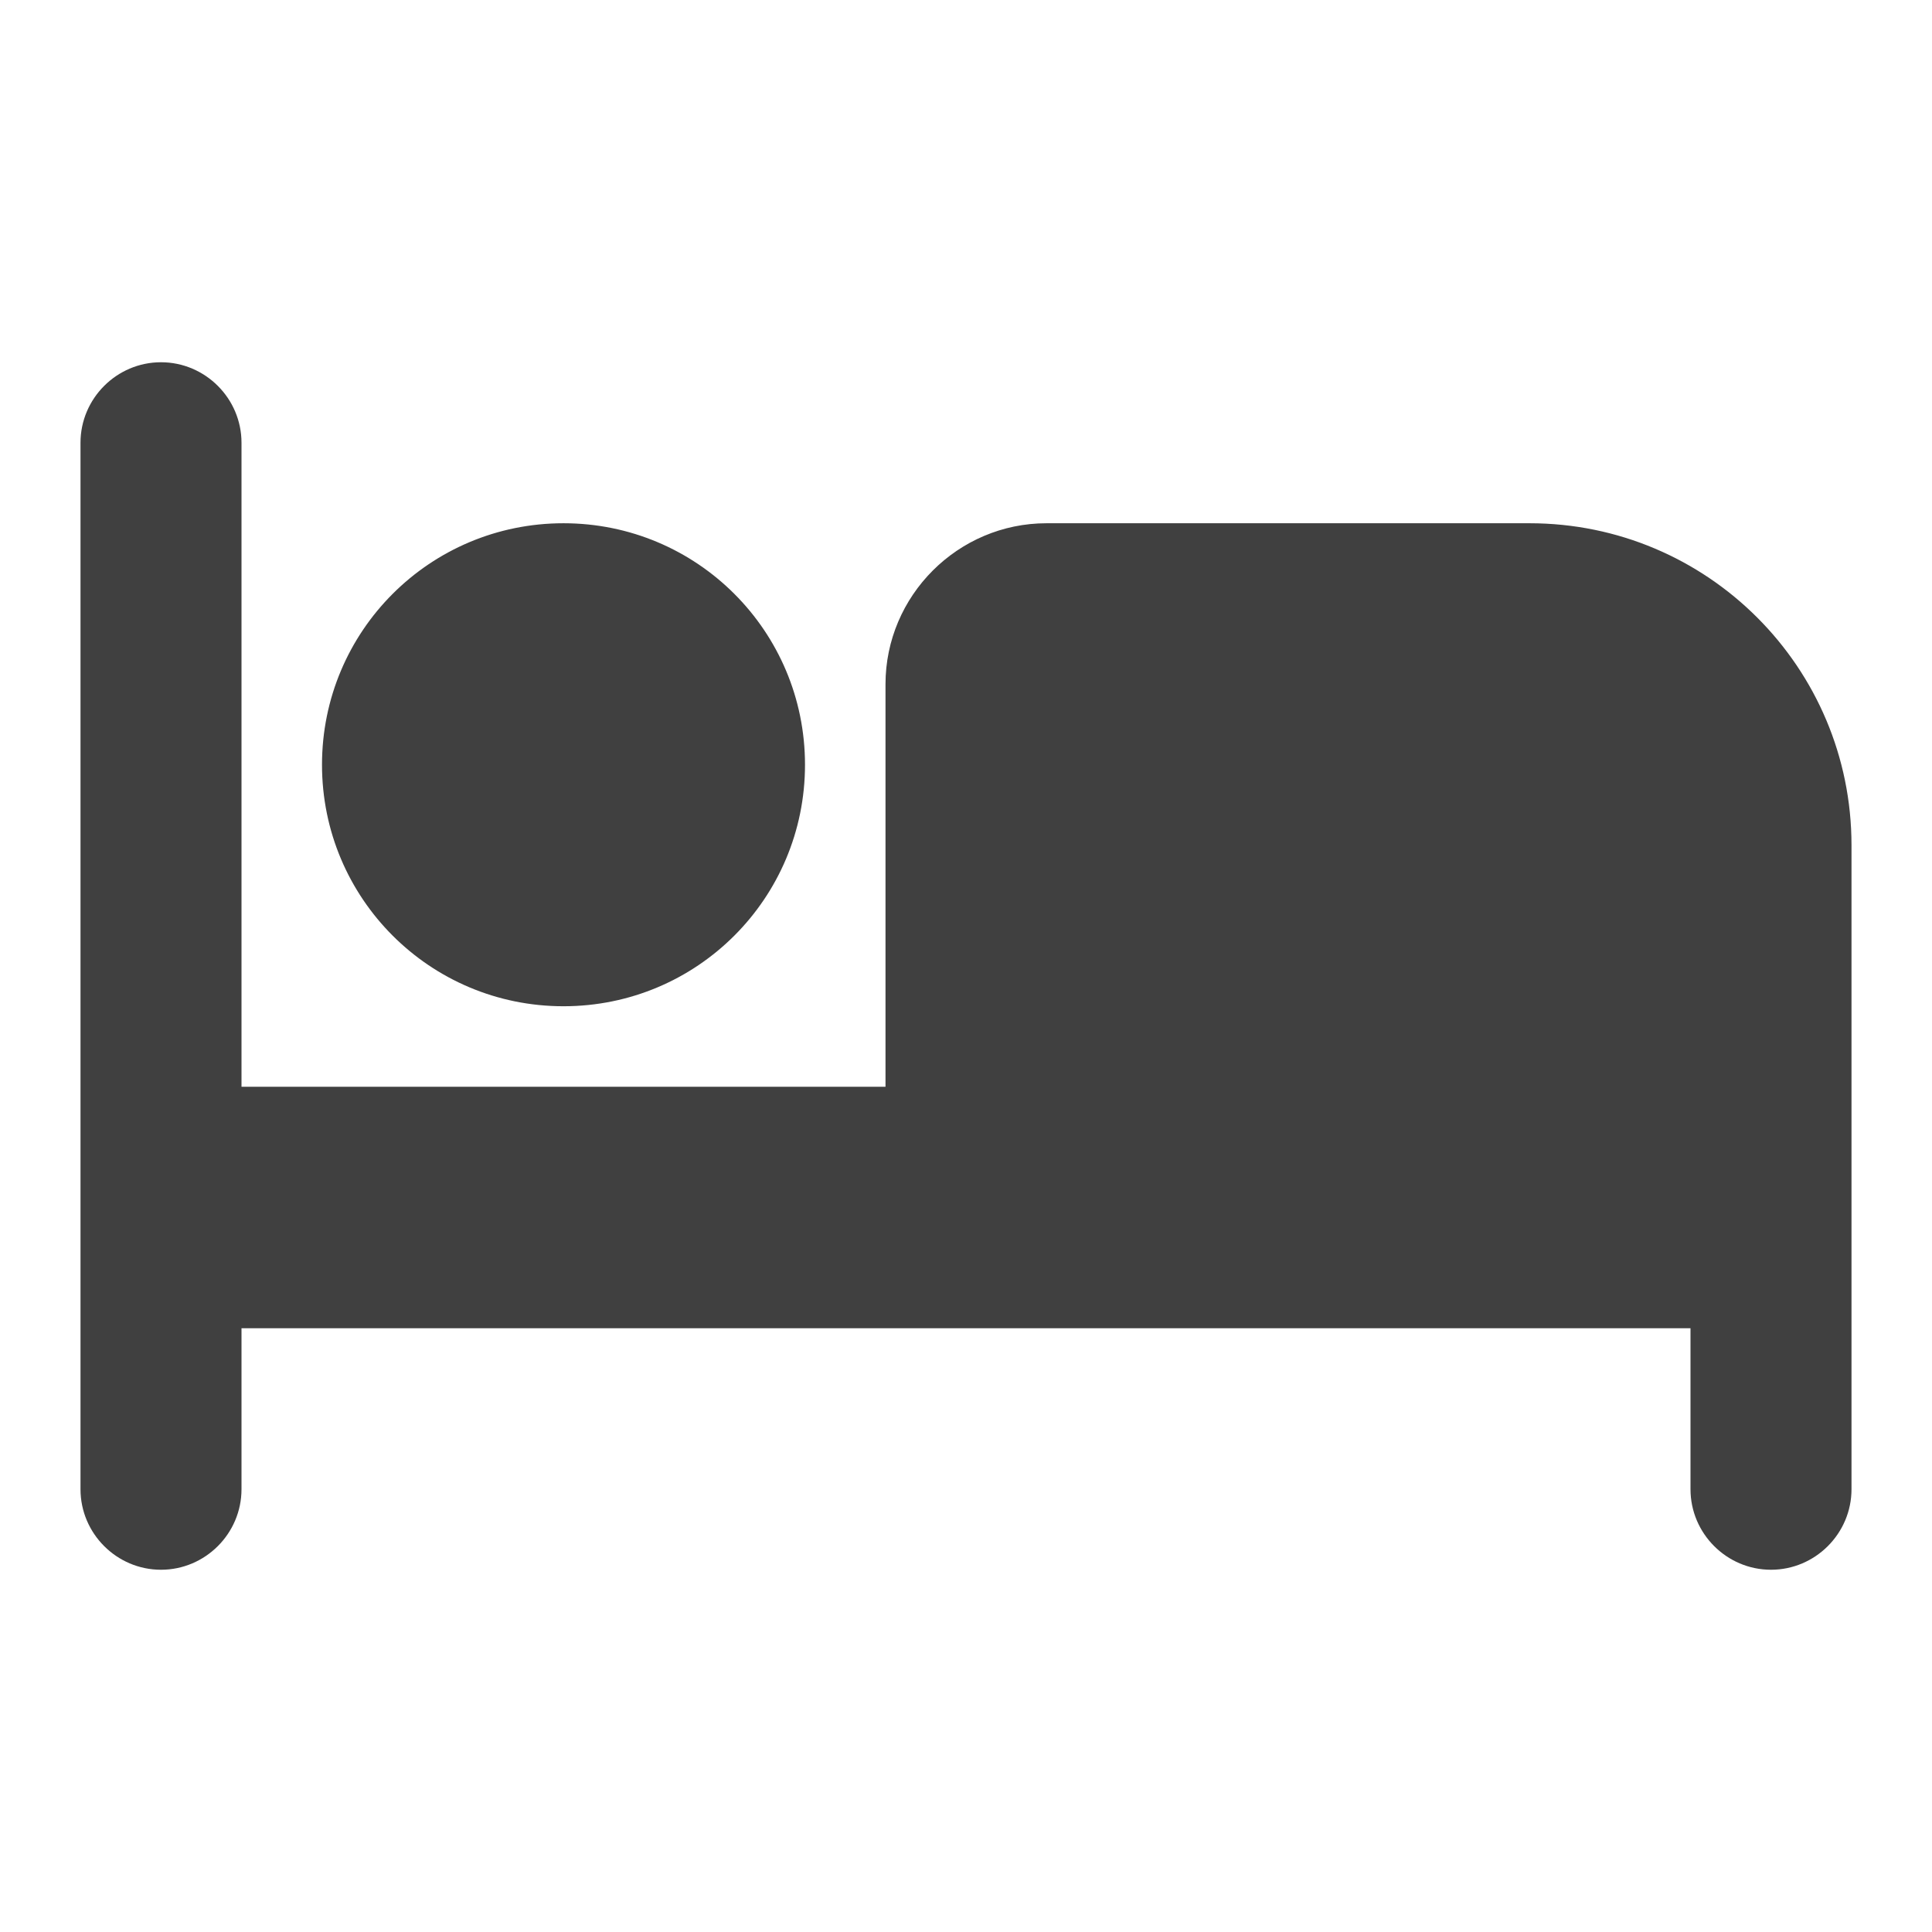
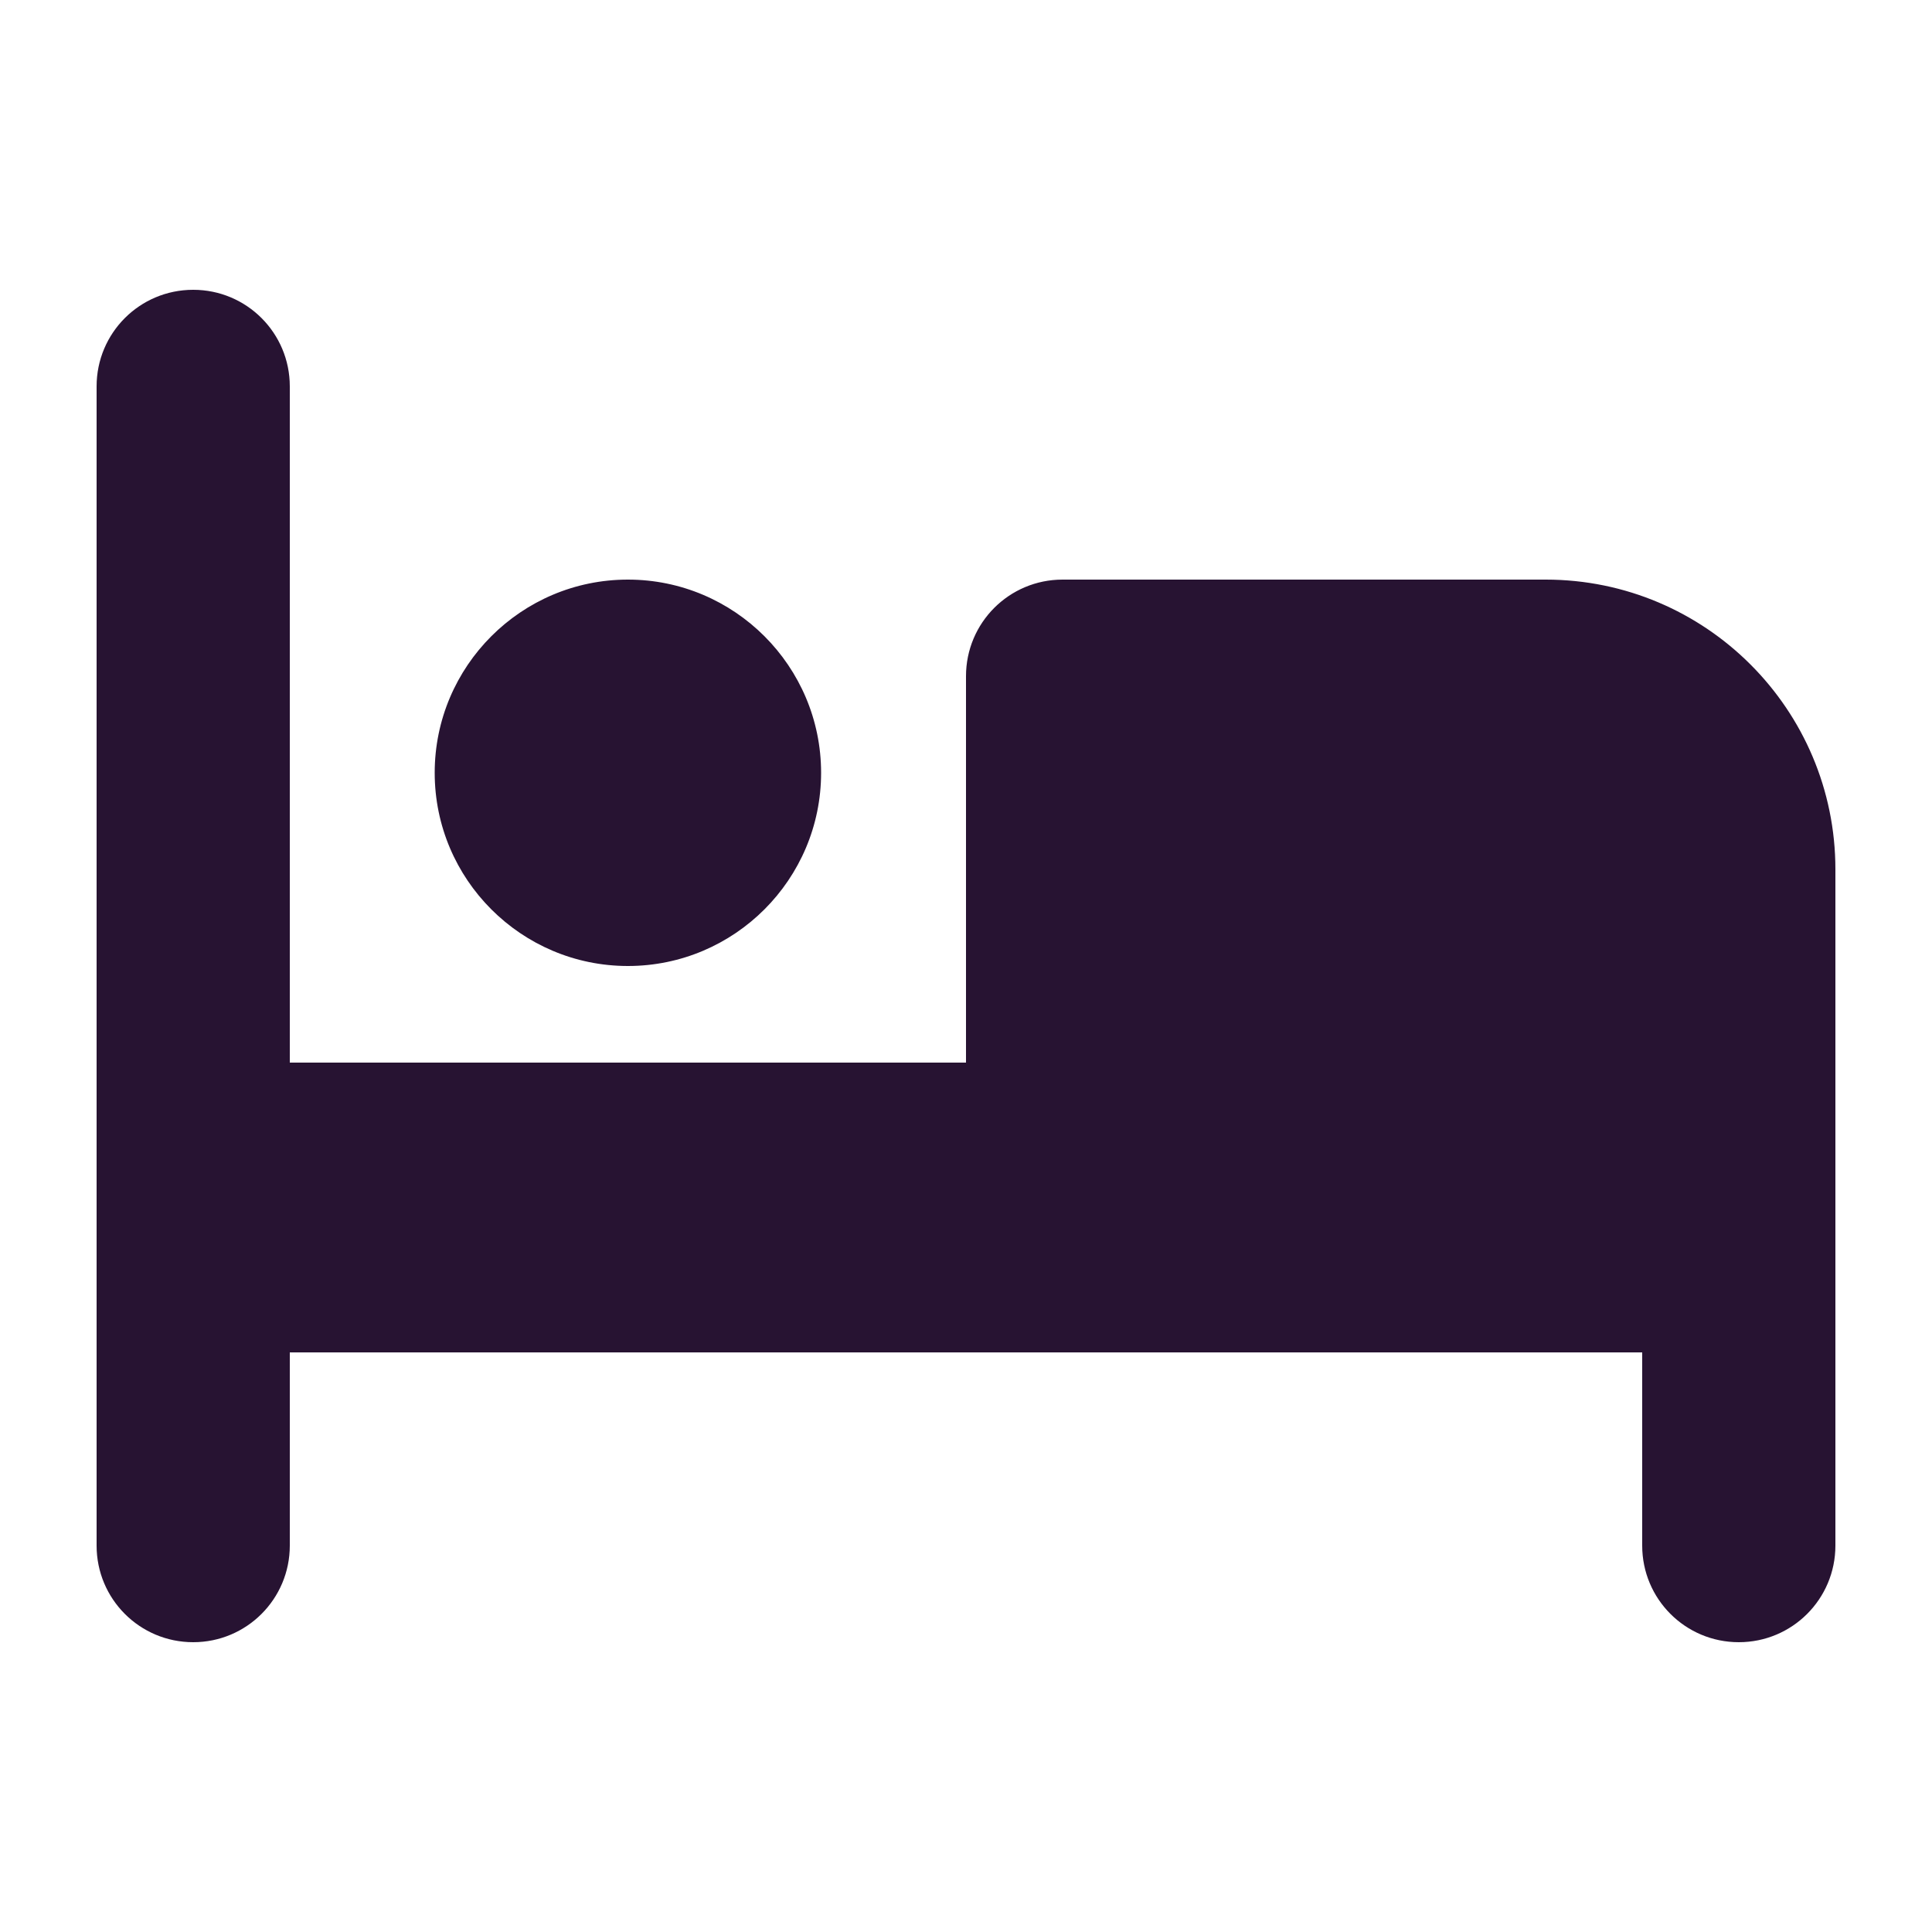
<svg xmlns="http://www.w3.org/2000/svg" width="48" height="48" viewBox="0 0 48 48" fill="none">
-   <path d="M14 25C17.32 25 20 22.32 20 19C20 15.68 17.32 13 14 13C10.68 13 8 15.68 8 19C8 22.32 10.68 25 14 25ZM38 13H26C23.8 13 22 14.8 22 17V27H6V11C6 9.9 5.1 9 4 9C2.9 9 2 9.9 2 11V37C2 38.1 2.9 39 4 39C5.1 39 6 38.1 6 37V33H42V37C42 38.1 42.9 39 44 39C45.1 39 46 38.1 46 37V21C46 16.58 42.42 13 38 13Z" fill="#404040" />
+   <path d="M4.8 7.2C6.127 7.2 7.2 8.272 7.2 9.6V26.4H24V16.8C24 15.473 25.072 14.4 26.4 14.4H38.4C42.375 14.4 45.6 17.625 45.6 21.6V38.4C45.6 39.727 44.527 40.8 43.2 40.8C41.872 40.8 40.8 39.727 40.8 38.4V33.6H7.2V38.4C7.2 39.727 6.127 40.8 4.8 40.8C3.472 40.8 2.4 39.727 2.4 38.4V9.6C2.4 8.272 3.472 7.2 4.8 7.2ZM10.8 19.2C10.8 16.552 12.952 14.4 15.6 14.4C18.247 14.4 20.4 16.552 20.4 19.2C20.4 21.848 18.247 24 15.6 24C12.952 24 10.8 21.848 10.8 19.2Z" fill="#271332" />
</svg>
